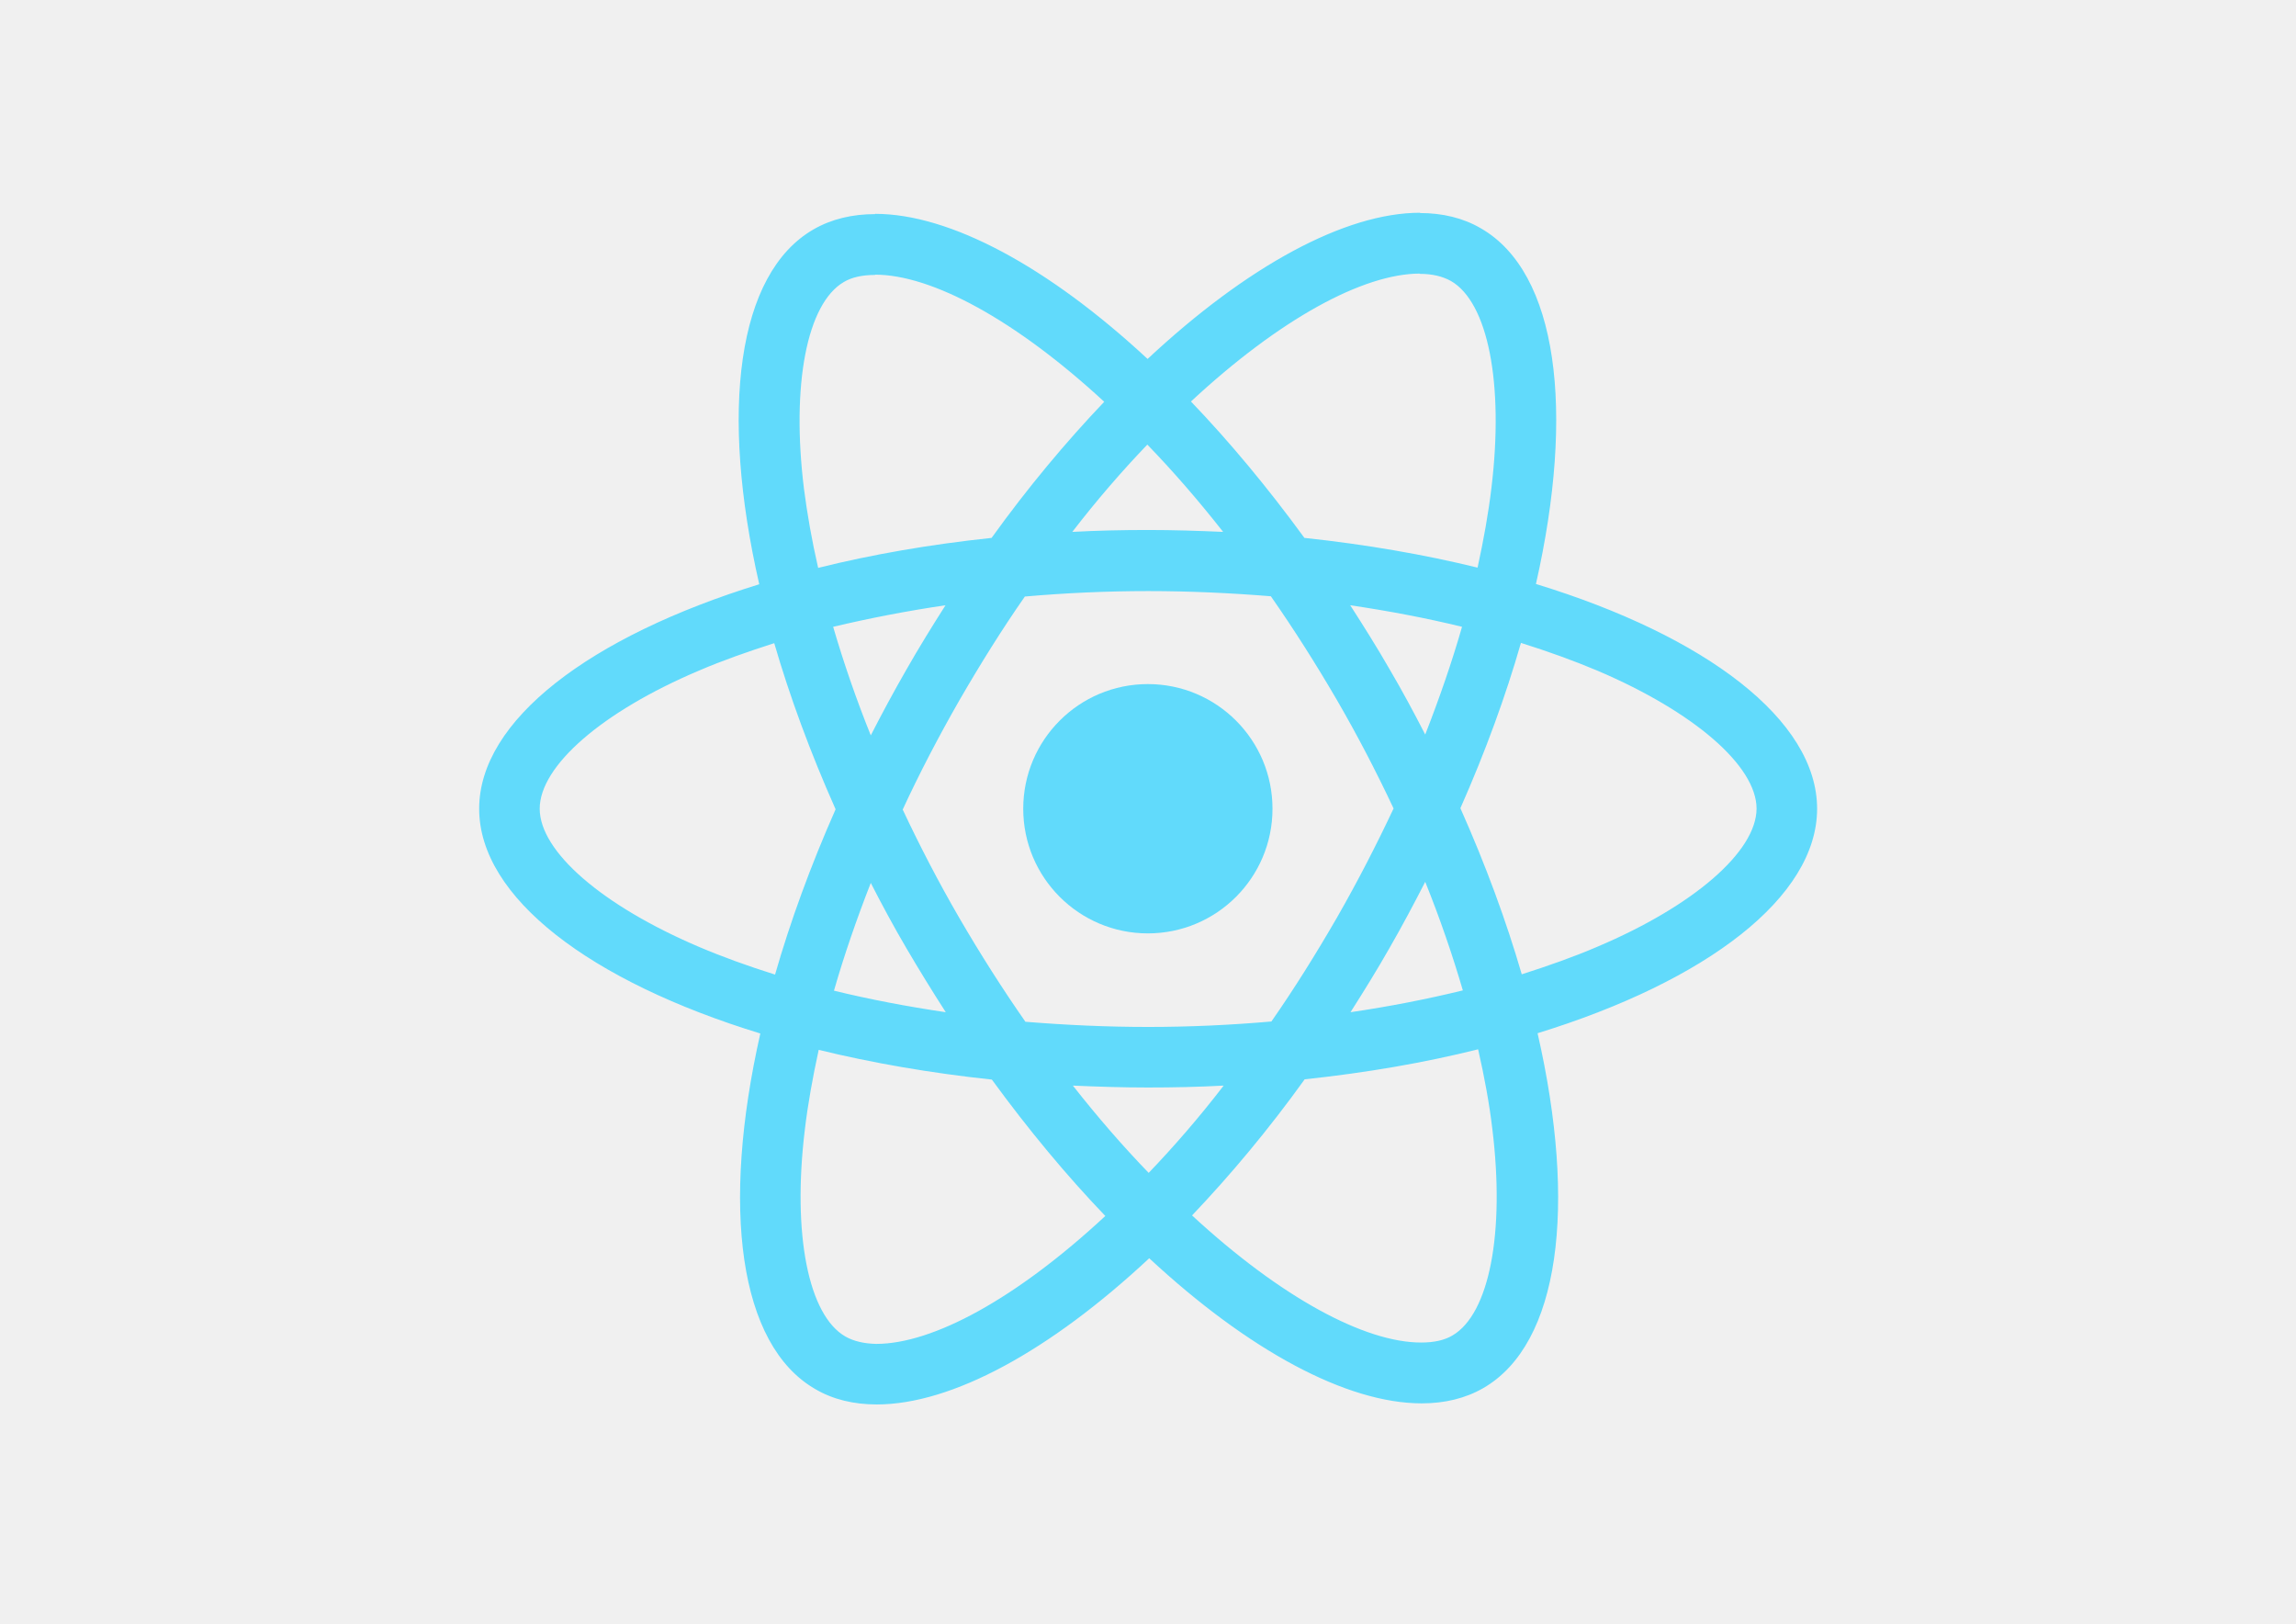
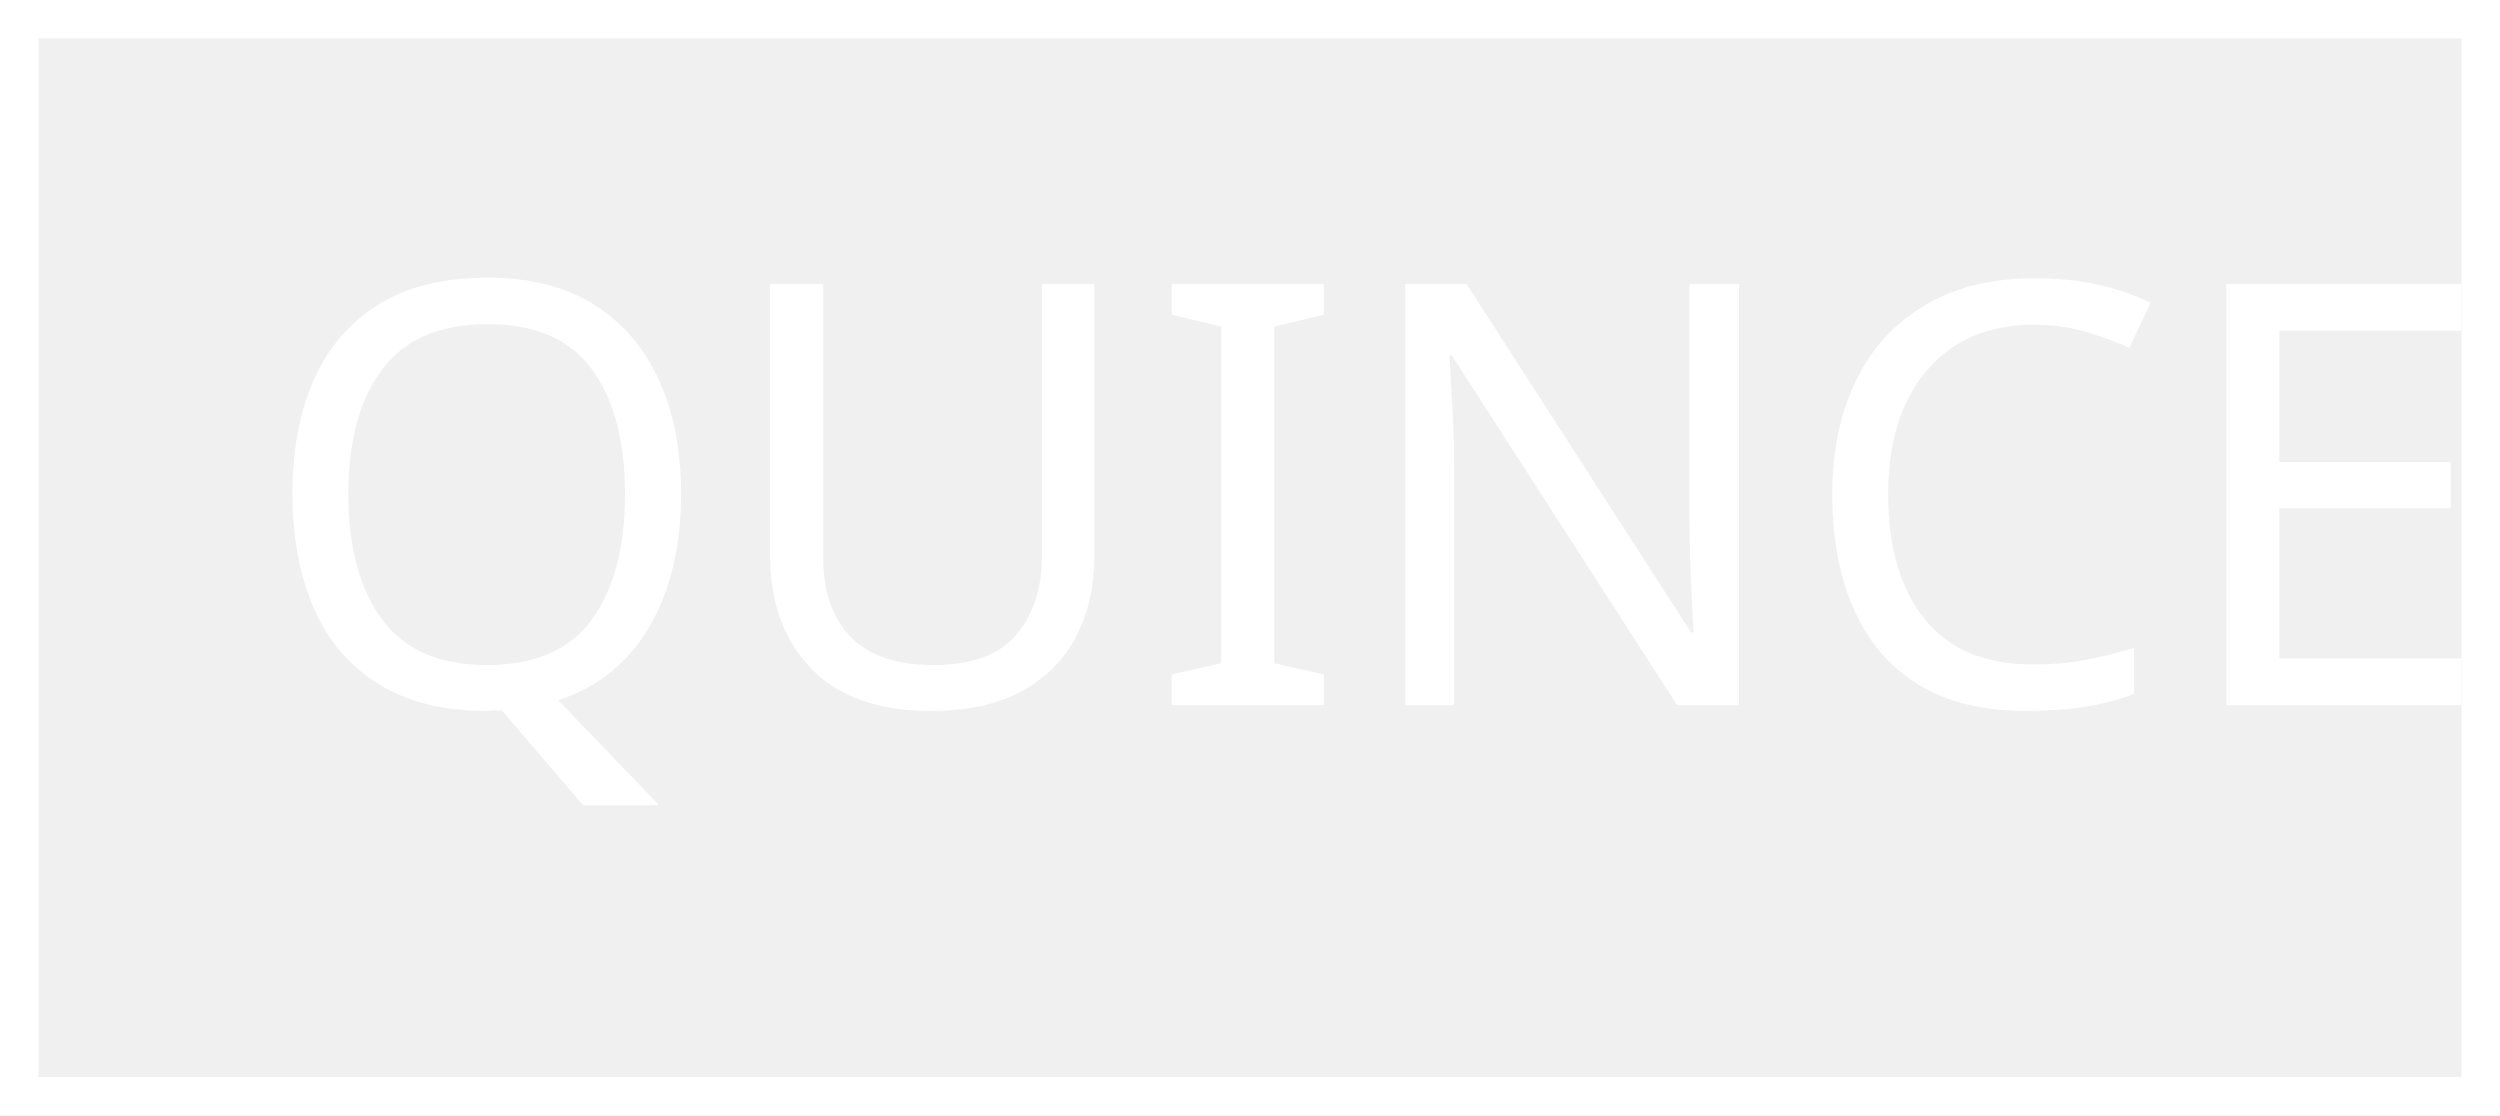
- <svg xmlns="http://www.w3.org/2000/svg" viewBox="0 0 841.9 595.3">
-   <g fill="#61DAFB">
-     <path d="M666.3 296.5c0-32.5-40.7-63.3-103.1-82.4 14.4-63.6 8-114.2-20.2-130.4-6.5-3.8-14.1-5.6-22.4-5.6v22.3c4.6 0 8.3.9 11.4 2.6 13.6 7.8 19.5 37.5 14.9 75.7-1.1 9.4-2.9 19.3-5.1 29.4-19.6-4.8-41-8.5-63.5-10.9-13.5-18.5-27.5-35.3-41.6-50 32.6-30.3 63.2-46.9 84-46.9V78c-27.5 0-63.5 19.6-99.9 53.6-36.4-33.8-72.4-53.2-99.9-53.2v22.3c20.7 0 51.4 16.5 84 46.6-14 14.7-28 31.4-41.3 49.9-22.6 2.4-44 6.1-63.6 11-2.3-10-4-19.7-5.2-29-4.7-38.2 1.1-67.9 14.6-75.8 3-1.8 6.9-2.6 11.5-2.6V78.5c-8.4 0-16 1.8-22.6 5.6-28.1 16.2-34.4 66.7-19.9 130.1-62.2 19.2-102.7 49.9-102.7 82.3 0 32.5 40.7 63.3 103.1 82.4-14.4 63.6-8 114.2 20.2 130.4 6.5 3.8 14.1 5.6 22.5 5.6 27.5 0 63.5-19.6 99.9-53.6 36.4 33.8 72.4 53.2 99.9 53.2 8.4 0 16-1.8 22.6-5.6 28.1-16.2 34.4-66.7 19.9-130.1 62-19.1 102.5-49.9 102.5-82.3zm-130.2-66.7c-3.7 12.9-8.3 26.2-13.5 39.5-4.1-8-8.4-16-13.1-24-4.6-8-9.5-15.8-14.4-23.4 14.2 2.1 27.9 4.7 41 7.9zm-45.8 106.5c-7.8 13.5-15.8 26.3-24.1 38.2-14.9 1.3-30 2-45.2 2-15.1 0-30.2-.7-45-1.9-8.3-11.9-16.4-24.6-24.2-38-7.6-13.1-14.5-26.4-20.8-39.8 6.2-13.4 13.2-26.8 20.7-39.9 7.8-13.5 15.8-26.3 24.1-38.2 14.9-1.3 30-2 45.2-2 15.1 0 30.2.7 45 1.9 8.3 11.9 16.4 24.6 24.2 38 7.6 13.1 14.5 26.4 20.8 39.8-6.3 13.4-13.2 26.8-20.7 39.9zm32.3-13c5.4 13.4 10 26.8 13.8 39.8-13.1 3.2-26.9 5.9-41.2 8 4.9-7.7 9.8-15.6 14.4-23.7 4.6-8 8.9-16.1 13-24.1zM421.2 430c-9.3-9.6-18.6-20.3-27.8-32 9 .4 18.2.7 27.5.7 9.4 0 18.7-.2 27.8-.7-9 11.7-18.3 22.4-27.5 32zm-74.4-58.9c-14.2-2.1-27.9-4.7-41-7.9 3.7-12.9 8.3-26.2 13.5-39.5 4.1 8 8.4 16 13.1 24 4.7 8 9.5 15.8 14.4 23.4zM420.7 163c9.3 9.6 18.6 20.3 27.8 32-9-.4-18.2-.7-27.5-.7-9.4 0-18.7.2-27.8.7 9-11.7 18.3-22.4 27.5-32zm-74 58.9c-4.9 7.7-9.8 15.6-14.4 23.7-4.6 8-8.9 16-13 24-5.4-13.4-10-26.8-13.8-39.8 13.1-3.1 26.9-5.8 41.2-7.9zm-90.5 125.2c-35.4-15.1-58.3-34.9-58.3-50.6 0-15.7 22.9-35.6 58.3-50.6 8.6-3.7 18-7 27.7-10.1 5.7 19.6 13.2 40 22.5 60.9-9.2 20.8-16.6 41.1-22.2 60.6-9.9-3.1-19.3-6.5-28-10.2zM310 490c-13.6-7.8-19.5-37.5-14.9-75.7 1.1-9.4 2.9-19.3 5.1-29.4 19.6 4.8 41 8.5 63.5 10.9 13.5 18.5 27.5 35.3 41.6 50-32.6 30.3-63.2 46.9-84 46.9-4.5-.1-8.3-1-11.3-2.7zm237.2-76.2c4.7 38.2-1.1 67.9-14.6 75.8-3 1.8-6.9 2.6-11.5 2.6-20.7 0-51.4-16.5-84-46.6 14-14.7 28-31.4 41.3-49.9 22.6-2.4 44-6.1 63.6-11 2.3 10.1 4.1 19.8 5.2 29.1zm38.5-66.7c-8.6 3.7-18 7-27.7 10.1-5.7-19.6-13.2-40-22.5-60.9 9.2-20.8 16.6-41.1 22.2-60.6 9.9 3.1 19.3 6.5 28.1 10.2 35.4 15.1 58.3 34.9 58.3 50.6-.1 15.7-23 35.6-58.4 50.6zM320.8 78.4z" />
-     <circle cx="420.9" cy="296.5" r="45.7" />
-     <path d="M520.5 78.1z" />
+ <svg xmlns="http://www.w3.org/2000/svg" width="195" height="87" viewBox="0 0 195 87">
+   <g id="Grupo_2" data-name="Grupo 2" transform="translate(-103 -433)">
+     <g id="Grupo_1" data-name="Grupo 1">
+       <g id="Rectángulo_1" data-name="Rectángulo 1" transform="translate(103 433)" fill="none" stroke="#fff" stroke-width="3">
+         <rect width="195" height="87" stroke="none" />
+         <rect x="1.5" y="1.5" width="192" height="84" fill="none" />
+       </g>
+       <text id="Quince" transform="translate(123 488)" fill="#fff" font-size="46" font-family="SitkaDisplay, Sitka Display">
+         <tspan x="0" y="0">QUINCE</tspan>
+       </text>
+     </g>
  </g>
</svg>
